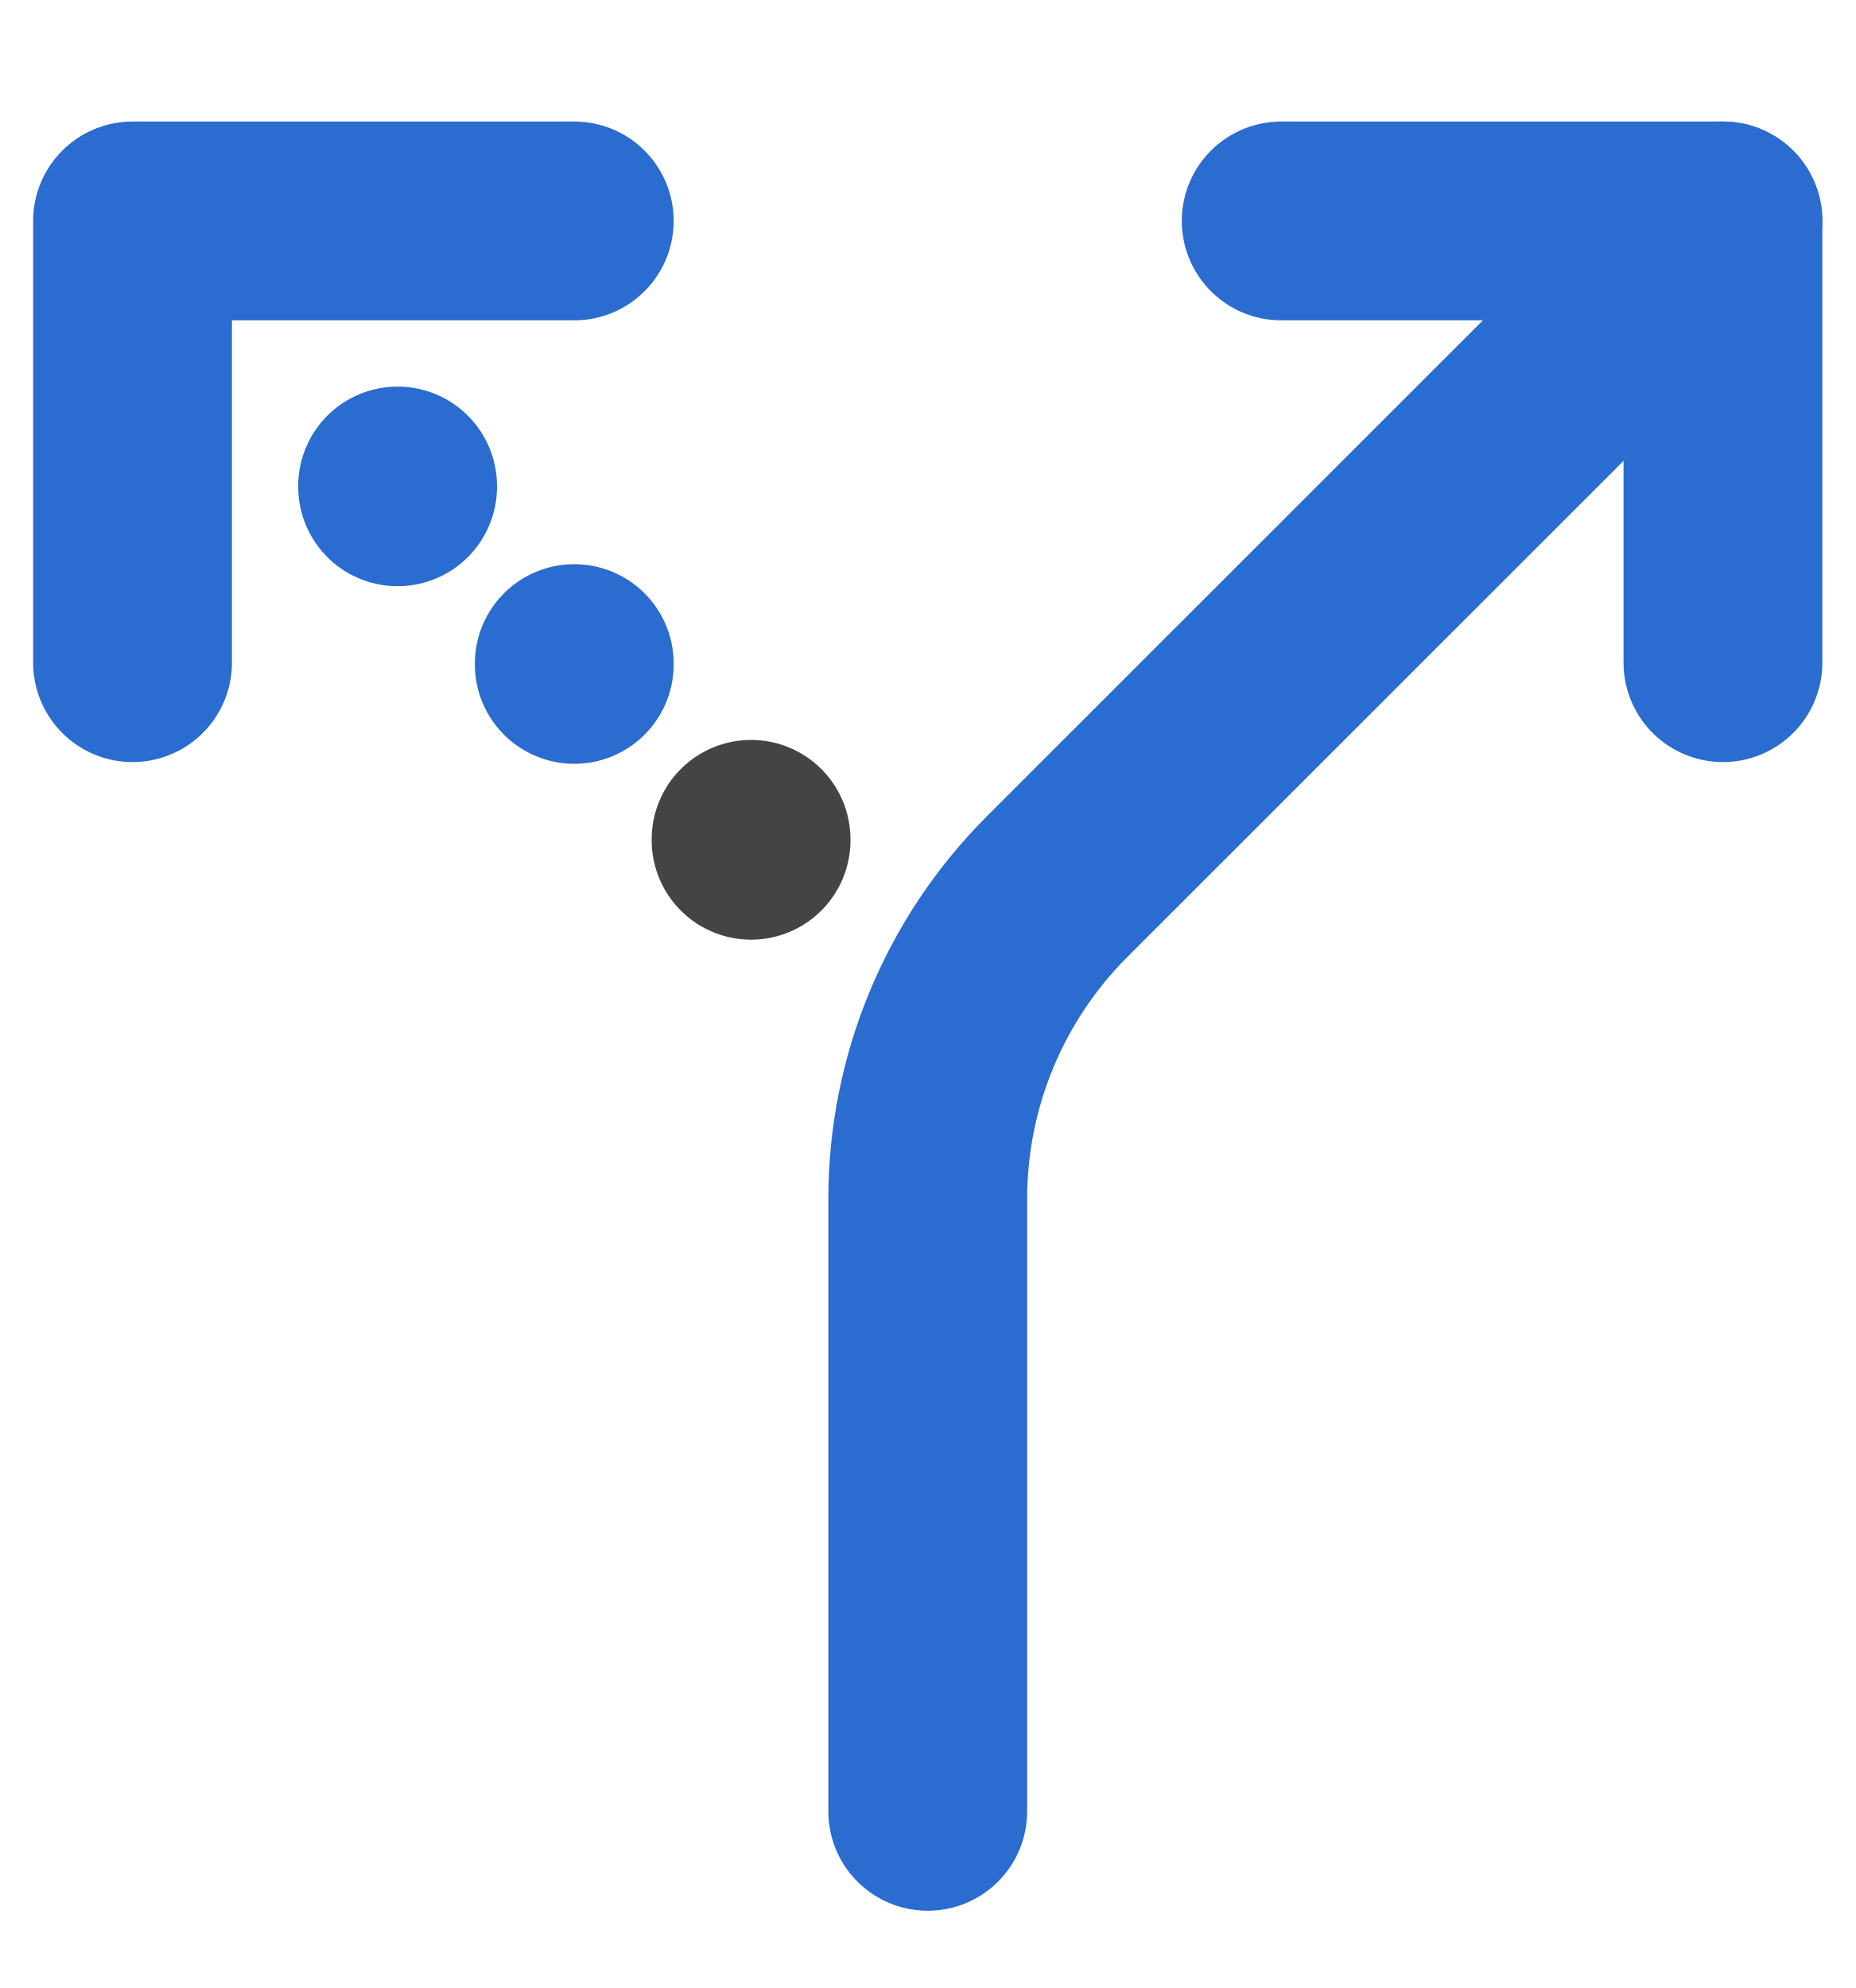
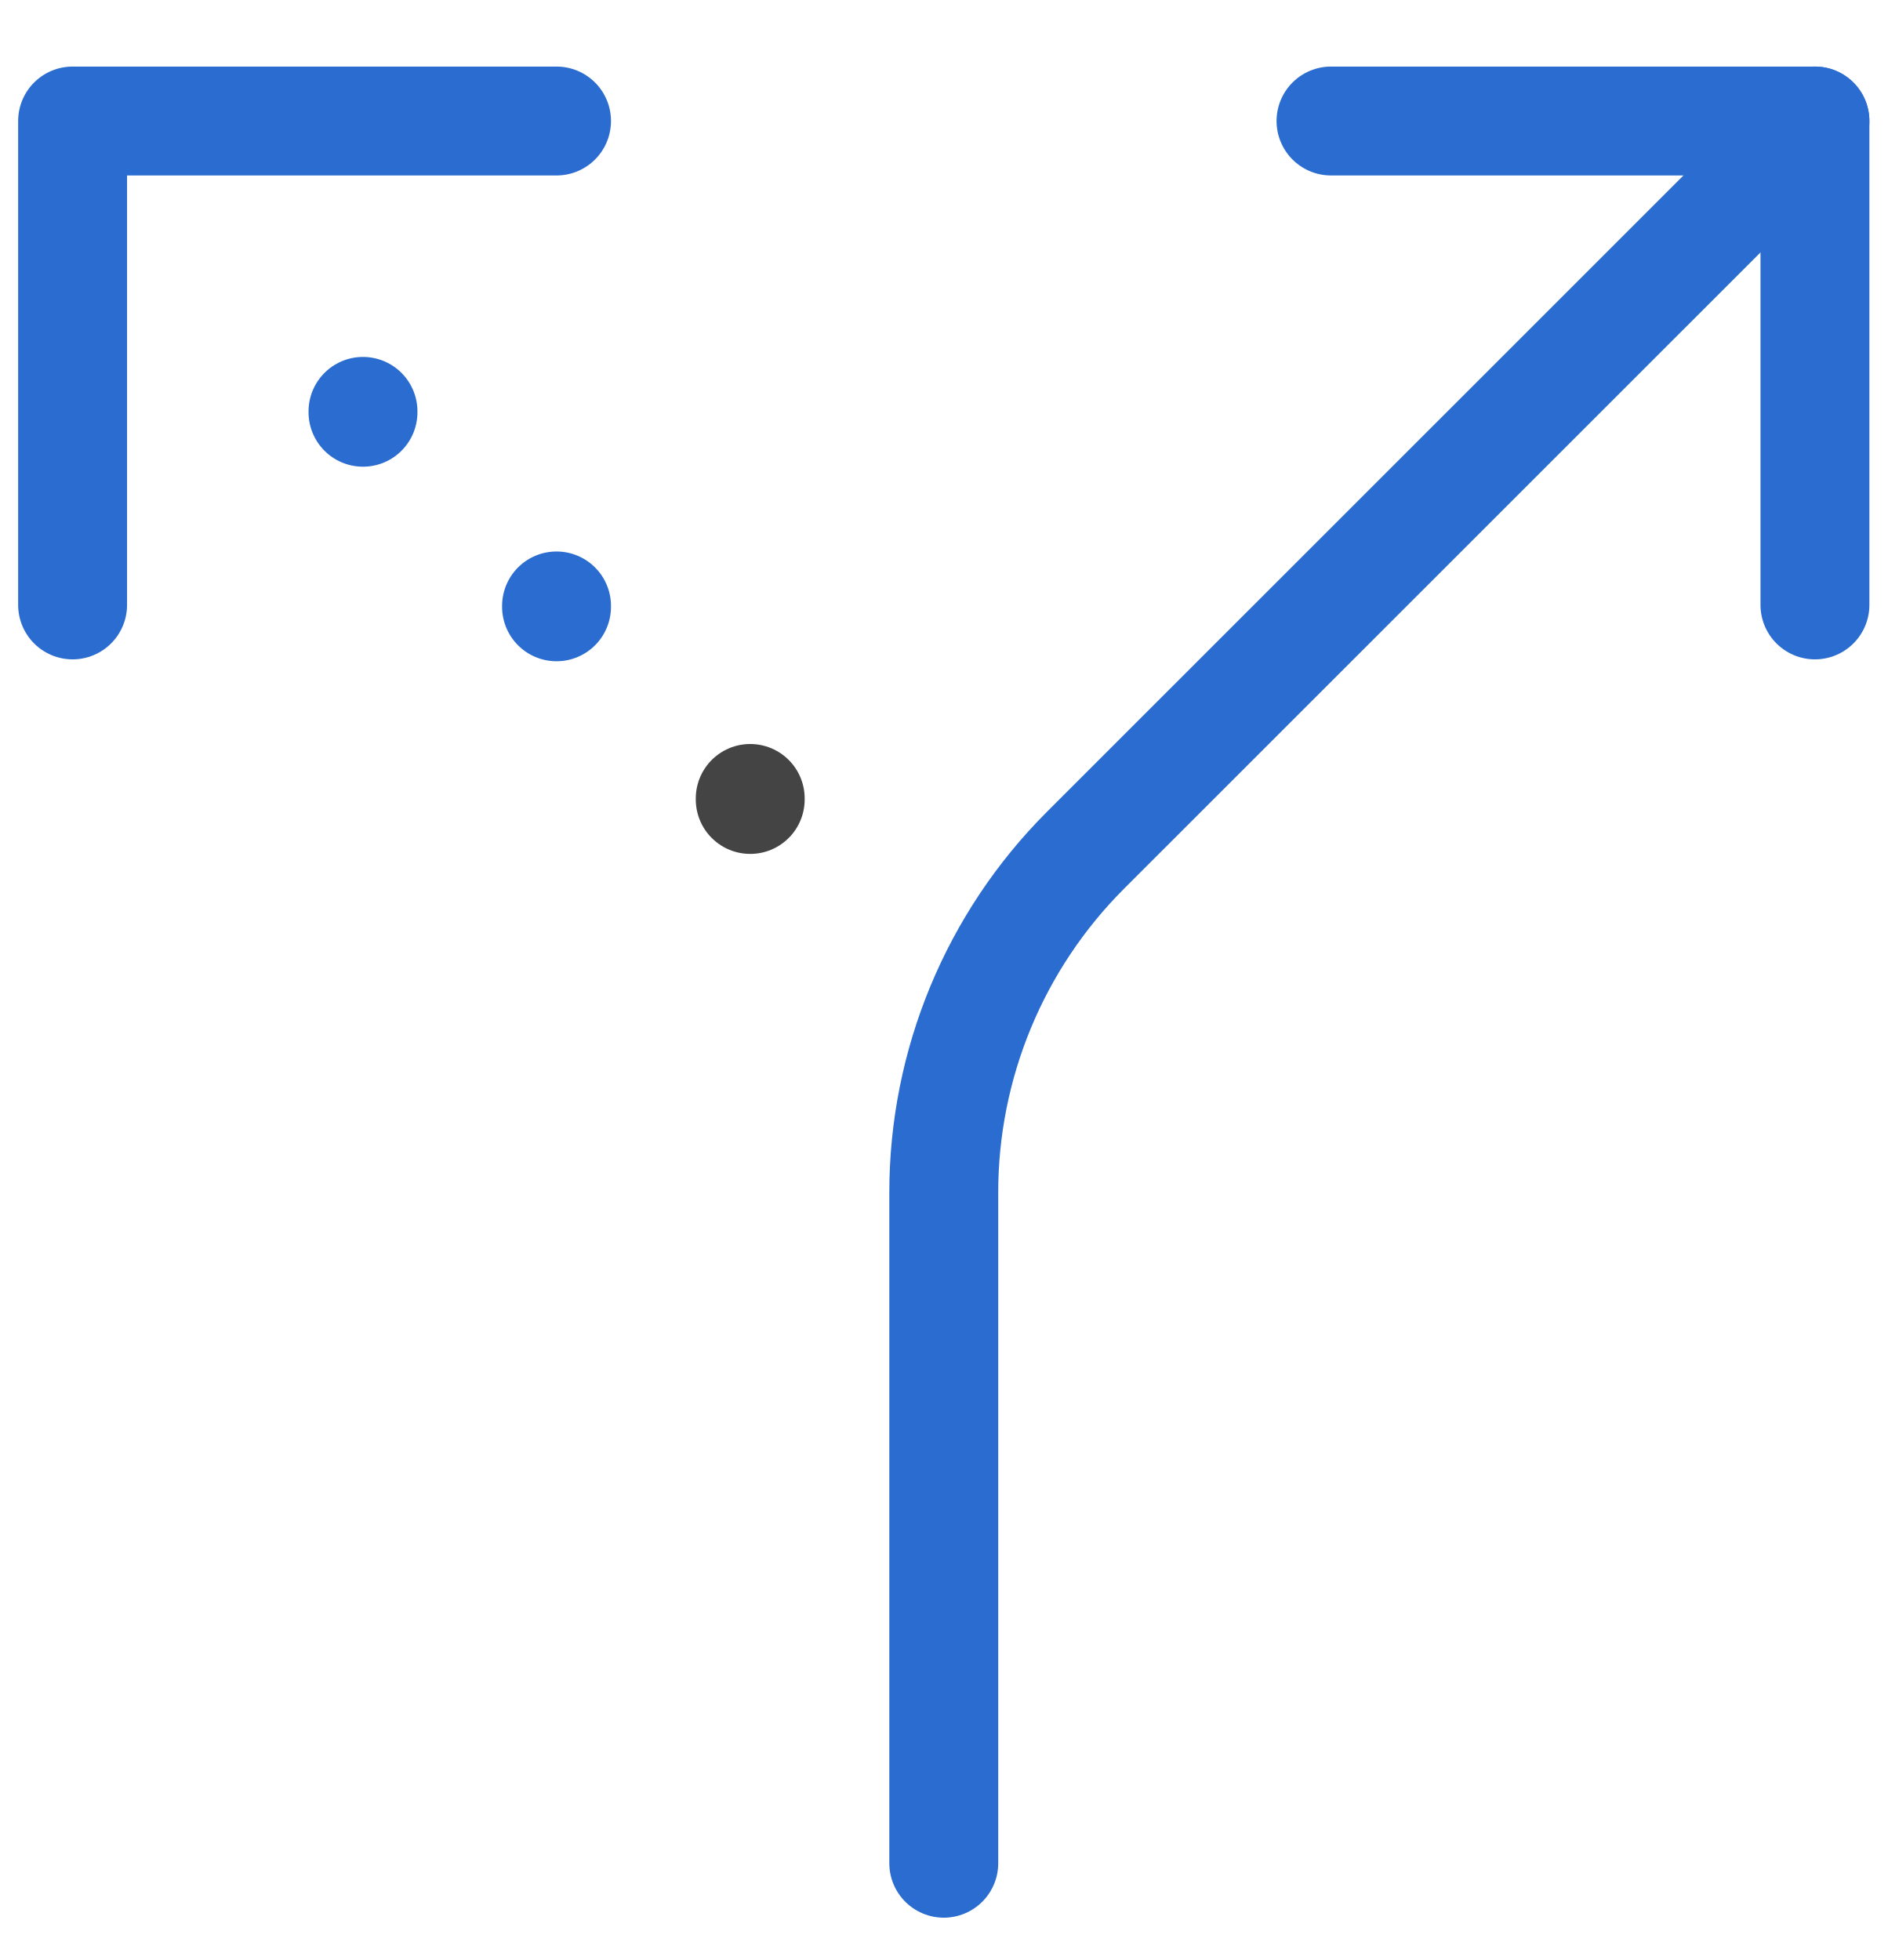
- <svg xmlns="http://www.w3.org/2000/svg" viewBox="0 0 14 15" fill="none">
-   <path stroke="#2A6CCF" stroke-linecap="round" stroke-linejoin="round" stroke-width="1.5" d="M9.667 1.667H13V5M4.333 1.667H1V5" />
-   <path stroke="#2A6CCF" stroke-linecap="round" stroke-linejoin="round" stroke-width="1.5" d="M13 1.667 7.976 6.69A3.333 3.333 0 0 0 7 9.047v4.62M3 3.673v-.006M4.333 5.013v-.006" />
-   <path stroke="#444" stroke-linecap="round" stroke-linejoin="round" stroke-width="1.5" d="M5.667 6.333v.007" />
+ <svg xmlns="http://www.w3.org/2000/svg" viewBox="0 0 26 27" fill="none">
+   <path stroke="#2A6CCF" stroke-linecap="round" stroke-linejoin="round" stroke-width="1.5" d="M18.334 1.667H25v6.666M7.666 1.667H1v6.666" />
+   <path stroke="#2A6CCF" stroke-linecap="round" stroke-linejoin="round" stroke-width="1.5" d="M25 1.667 14.952 11.713A6.667 6.667 0 0 0 13 16.427v9.24M5 5.679v-.012m2.666 2.692v-.012" />
+   <path stroke="#444" stroke-linecap="round" stroke-linejoin="round" stroke-width="1.5" d="M10.334 10.999v.014" />
</svg>
